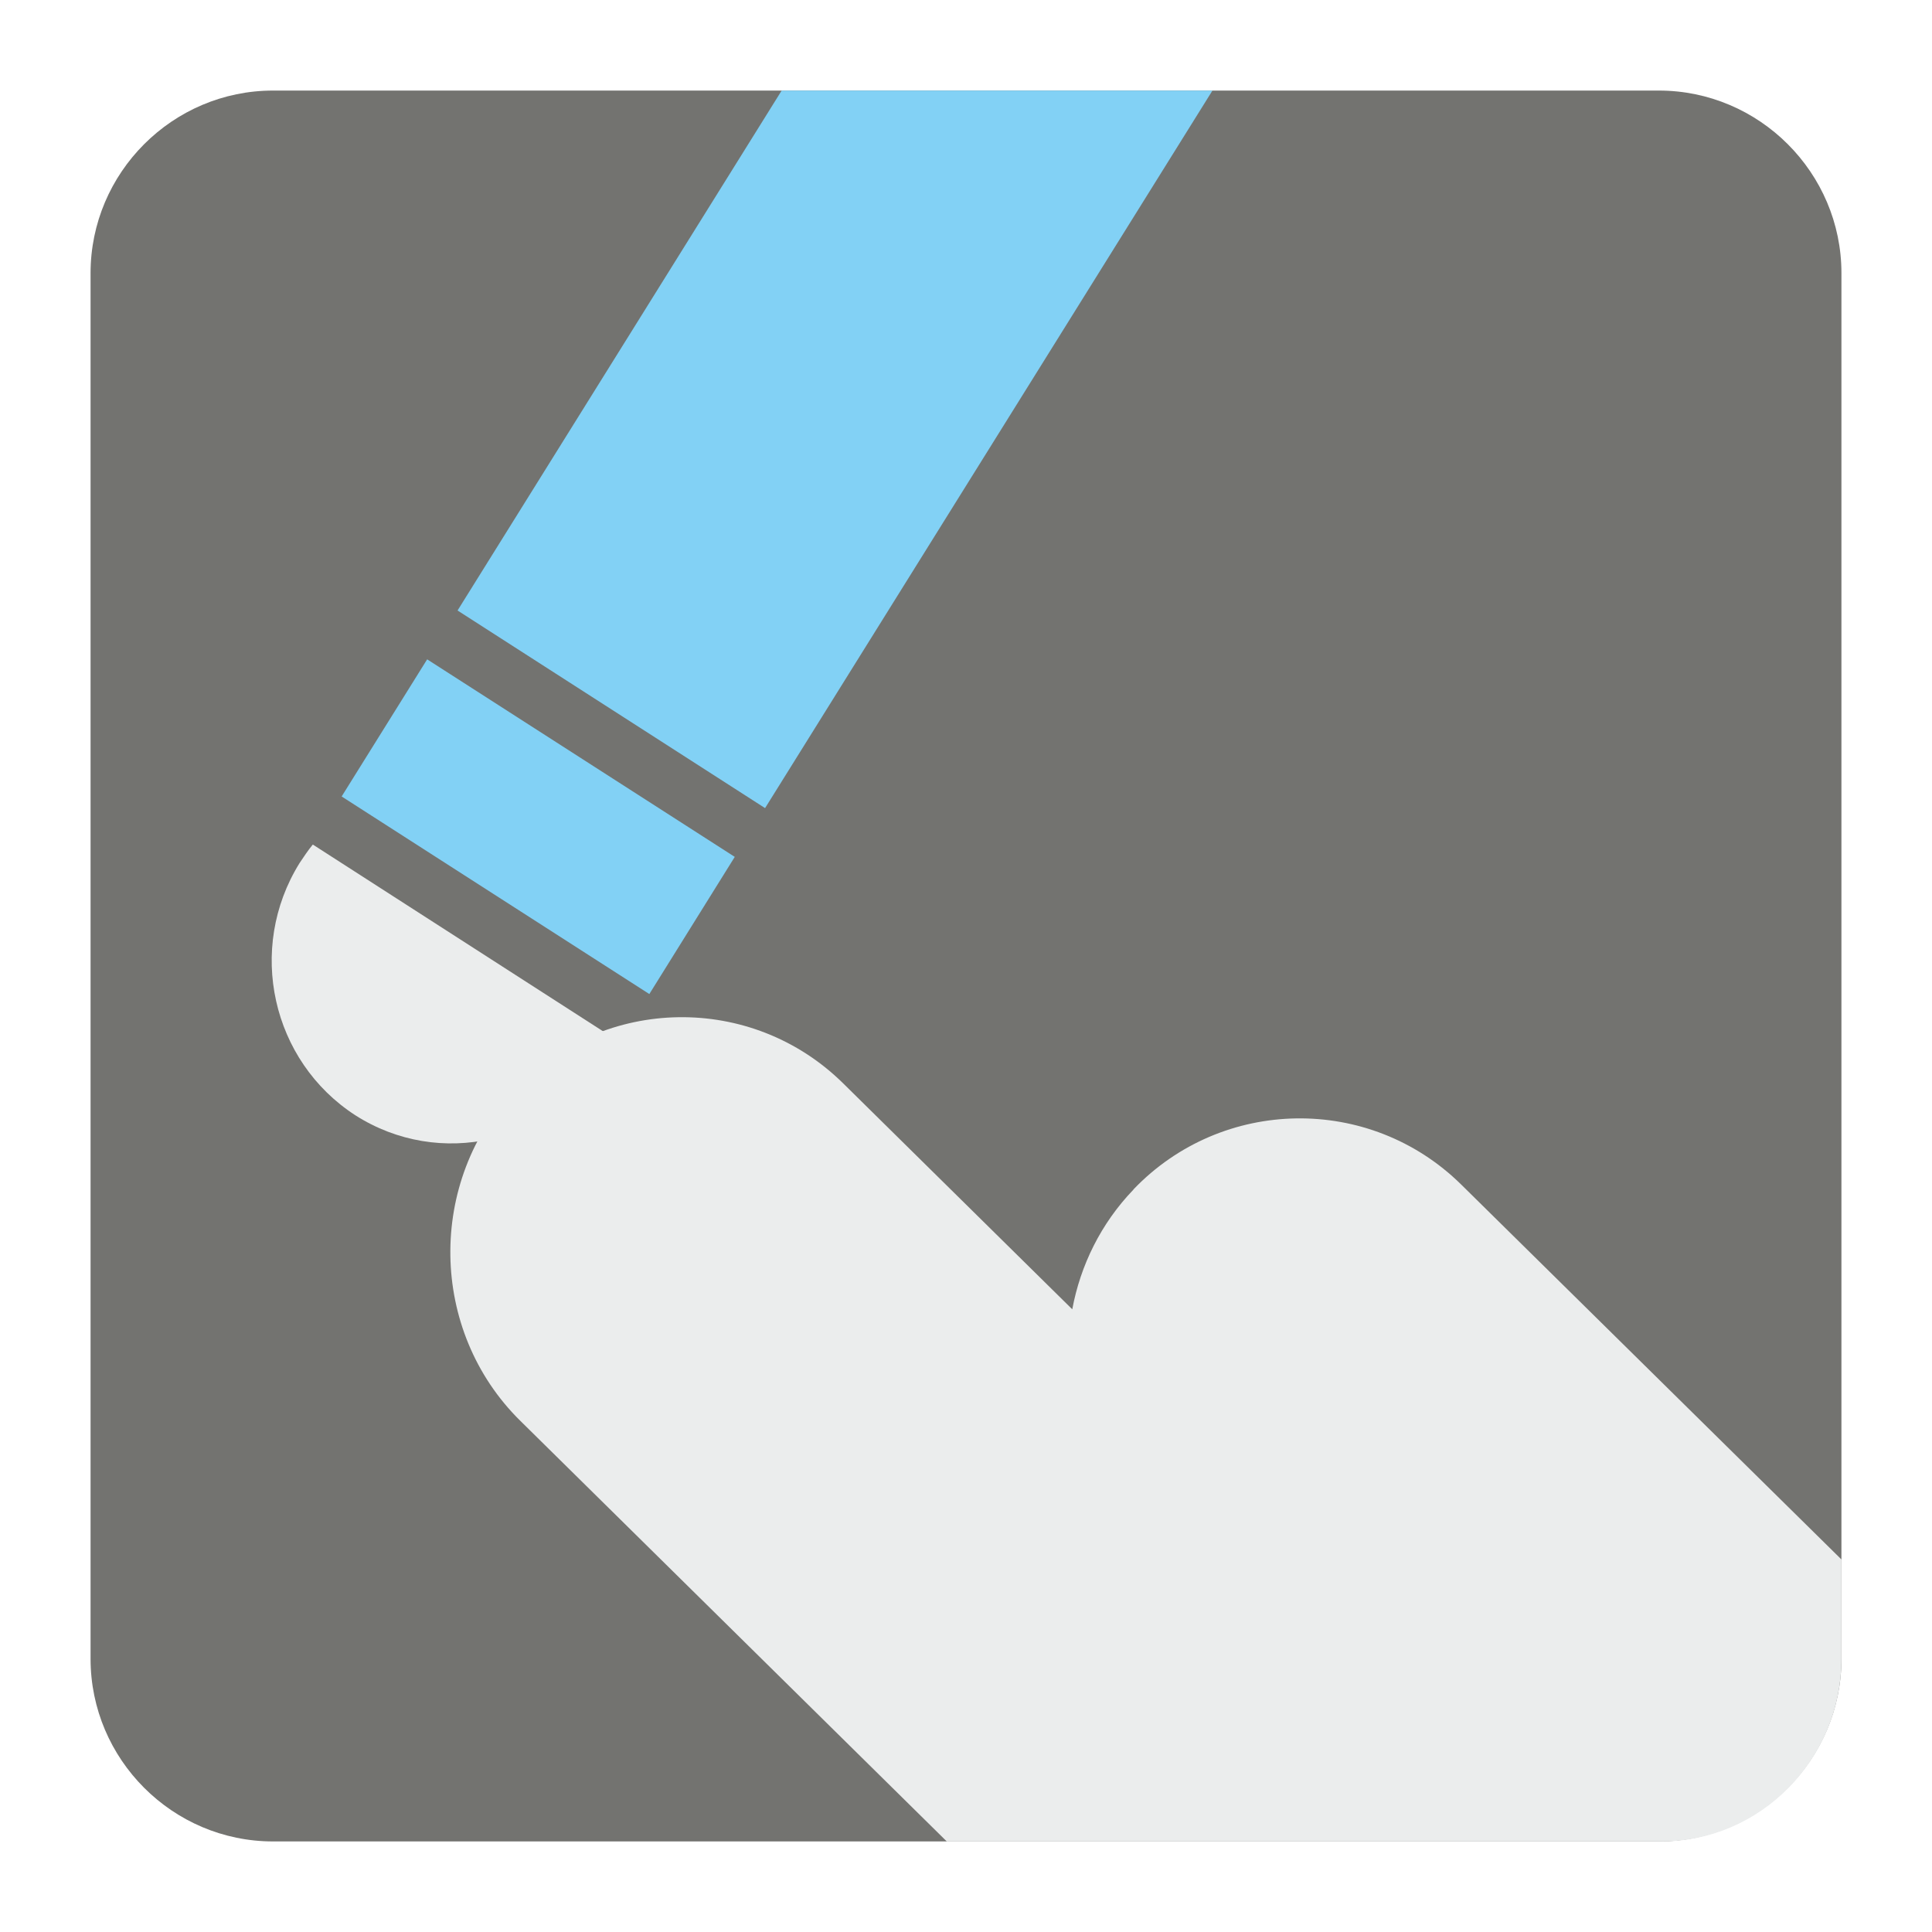
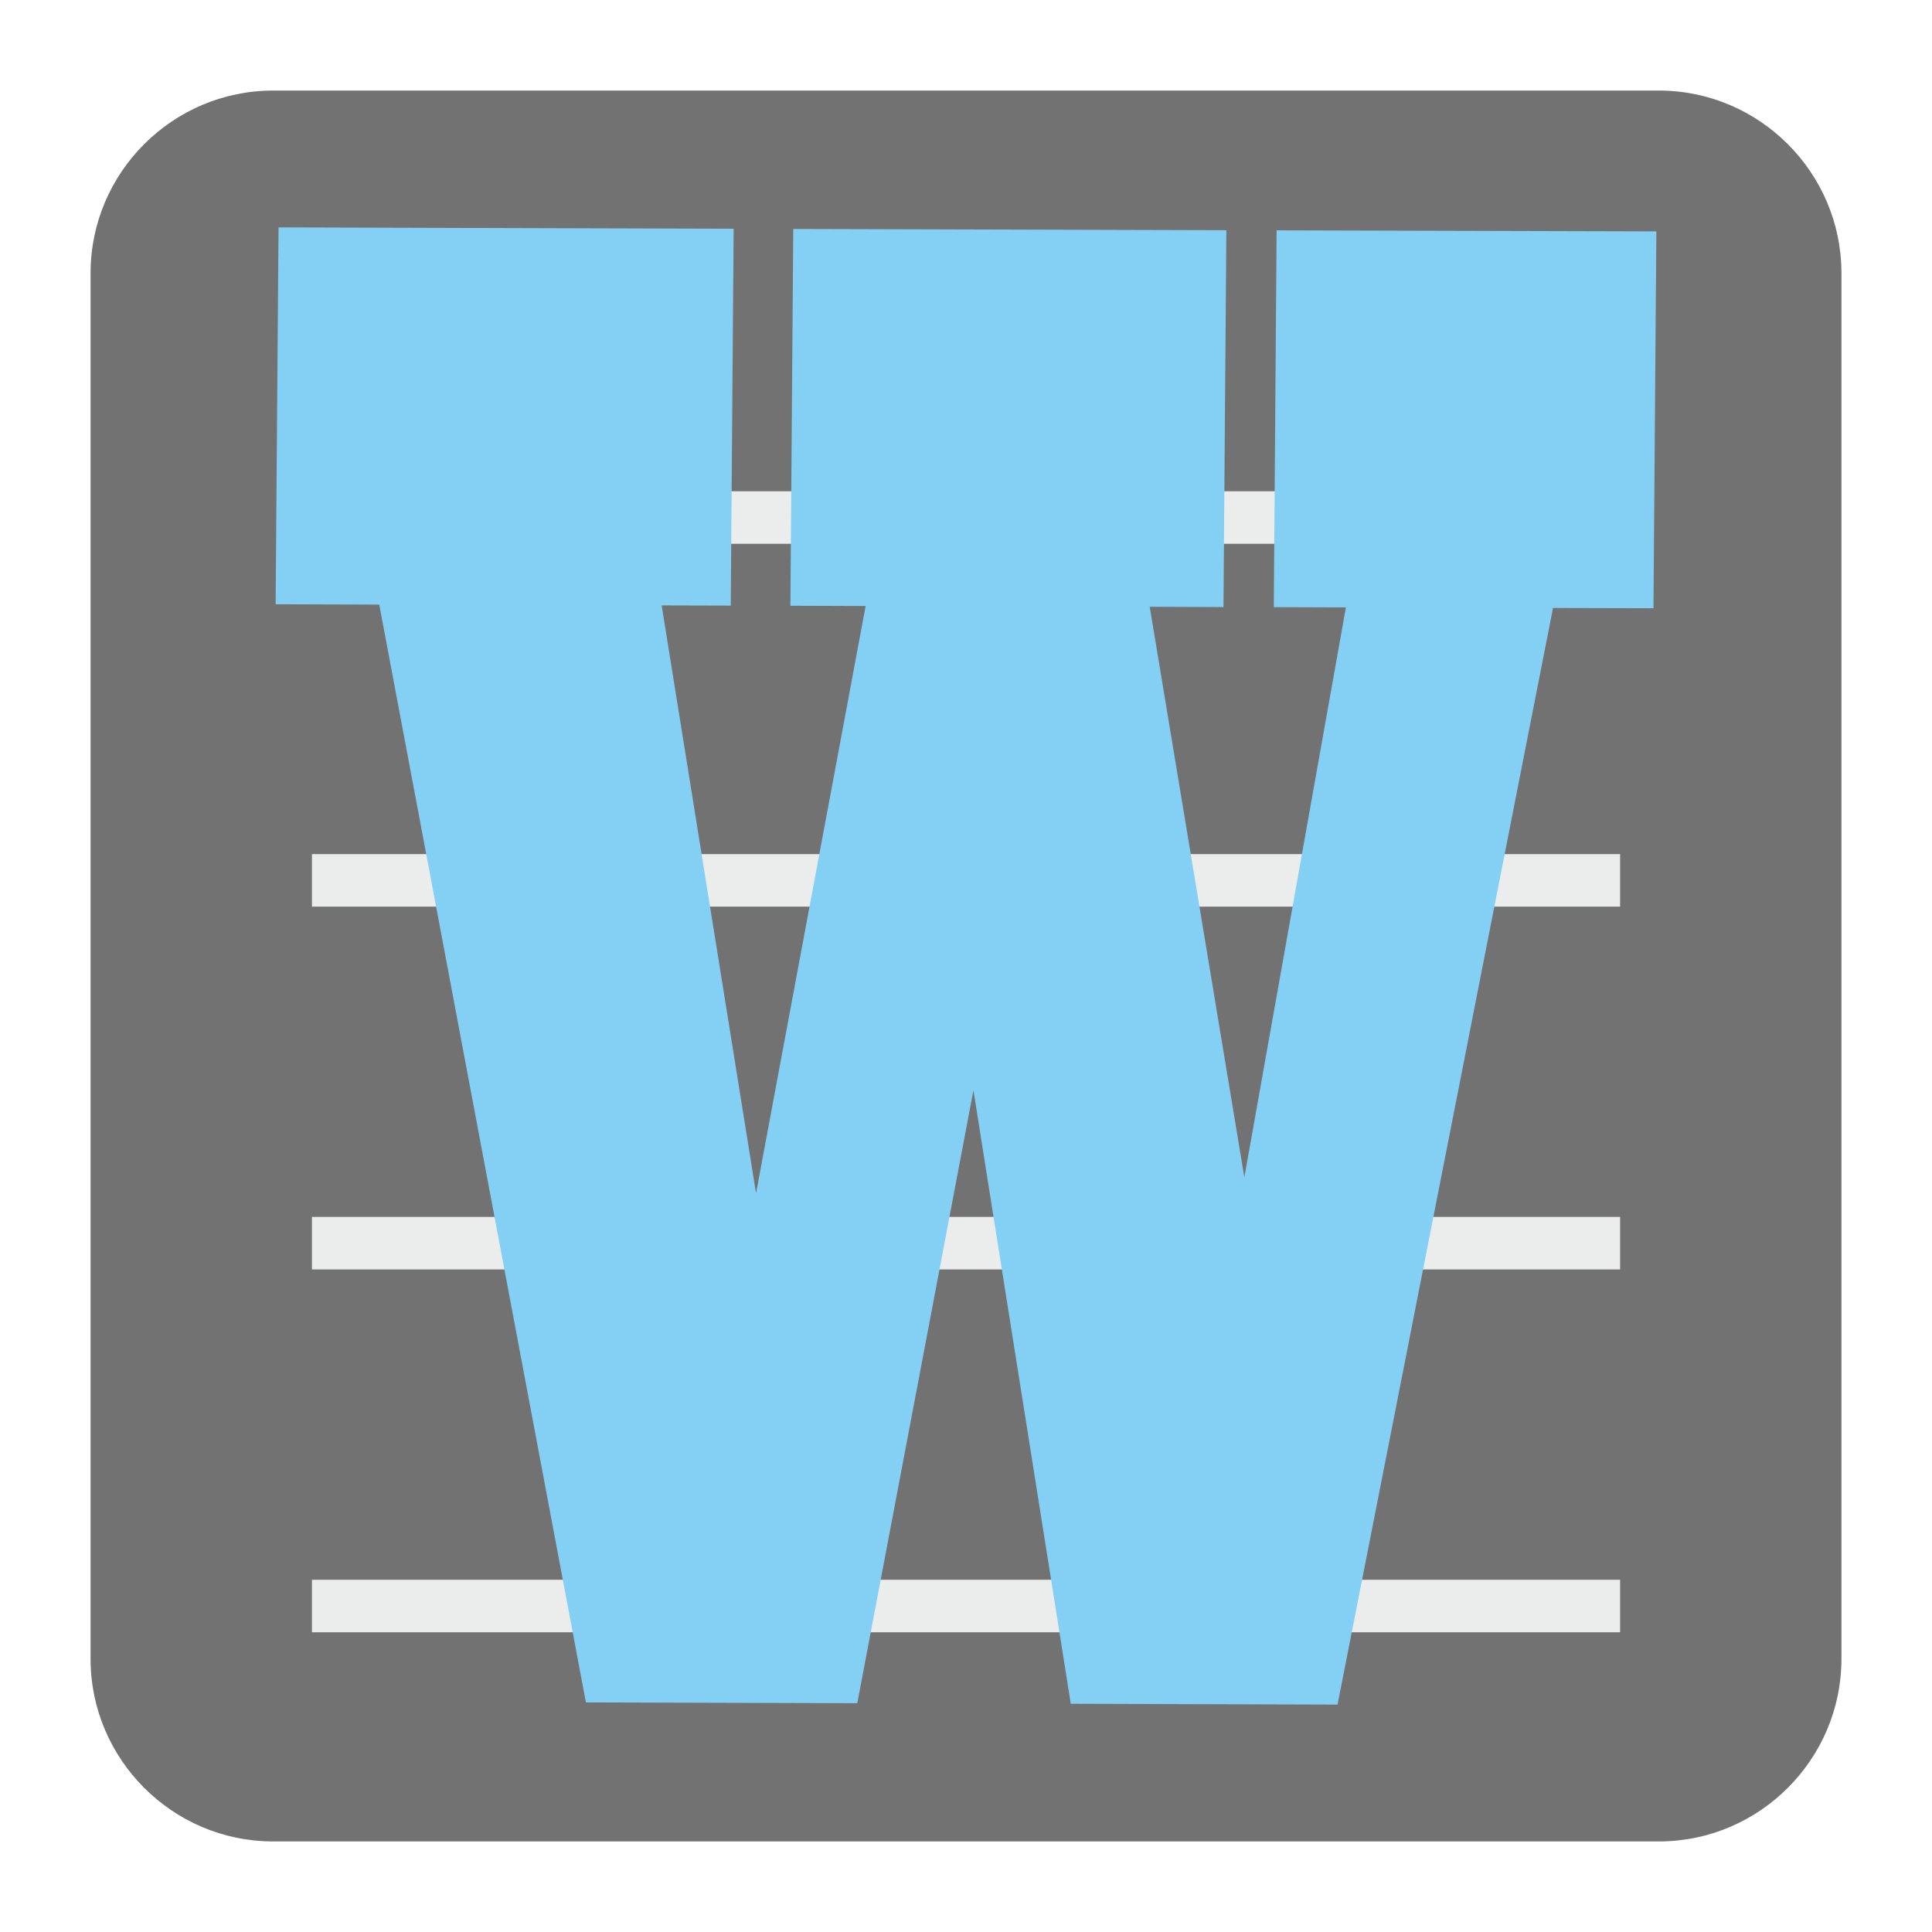
<svg xmlns="http://www.w3.org/2000/svg" version="1.1" x="0px" y="0px" width="128" height="128" viewBox="0, 0, 128, 128">
  <g id="Background">
    <rect x="0" y="0" width="128" height="128" fill="#000000" fill-opacity="0" />
  </g>
  <g id="Background">
-     <path d="M18.092,6 L109.903,6 C116.552,6 122,11.441 122,18.096 L122,109.902 C122,116.559 116.552,122 109.903,122 L18.092,122 C11.436,122 6,116.559 6,109.902 L6,18.096 C6,11.441 11.436,6 18.092,6" fill="#737370" />
-     <path d="M34.155,72.093 L34.168,72.093 C40.04,65.96 49.809,65.796 55.871,71.784 L71.041,86.745 C71.578,83.846 72.934,81.057 75.096,78.813 L75.096,78.801 C80.974,72.664 90.737,72.503 96.805,78.476 L122,103.318 L122,109.902 C122,116.559 116.635,122 110.083,122 L62.726,122 L34.472,94.133 C28.417,88.172 28.275,78.256 34.155,72.093" fill="#EBEDED" />
-     <path d="M40.706,68.809 C40.498,69.244 40.254,69.701 39.986,70.123 C36.468,75.777 29.106,77.438 23.545,73.892 C17.99,70.297 16.328,62.848 19.846,57.182 C20.119,56.772 20.406,56.341 20.724,55.953 z" fill="#EBEDED" />
-     <path d="M22.635,52.768 L43.02,65.858 L48.68,56.771 L28.3,43.683 z" fill="#82D1F5" />
-     <path d="M80.328,6 L50.688,53.539 L30.314,40.447 L51.787,6 z" fill="#82D1F5" />
+     <path d="M18.093,6 L109.907,6 C116.561,6 122,11.439 122,18.093 L122,109.907 C122,116.561 116.561,122 109.907,122 L18.093,122 C11.439,122 6,116.561 6,109.907 L6,18.093 C6,11.439 11.439,6 18.093,6" fill="#727272" />
+     <path d="M20.669,32.548 L107.336,32.548 L107.336,36.028 L20.669,36.028 z M20.669,104.663 L107.336,104.663 L107.336,108.143 L20.669,108.143 z M20.669,80.623 L107.336,80.623 L107.336,84.103 L20.669,84.103 z M20.669,56.587 L107.336,56.587 L107.336,60.067 L20.669,60.067 z" fill="#EBECEC" />
+     <path d="M109.738,15.33 L109.546,40.297 L102.892,40.28 L88.616,112.934 L70.942,112.879 L64.493,72.234 L56.798,112.842 L38.818,112.788 L25.127,40.056 L18.262,40.033 L18.454,15.066 L48.606,15.156 L48.414,40.123 L43.837,40.11 L50.09,79.053 L57.351,40.151 L52.365,40.133 L52.556,15.17 L81.25,15.253 L81.058,40.22 L76.172,40.201 L82.442,78.002 L89.169,40.243 L84.392,40.225 L84.579,15.261 z" fill="#84D0F4" />
  </g>
  <defs />
</svg>
